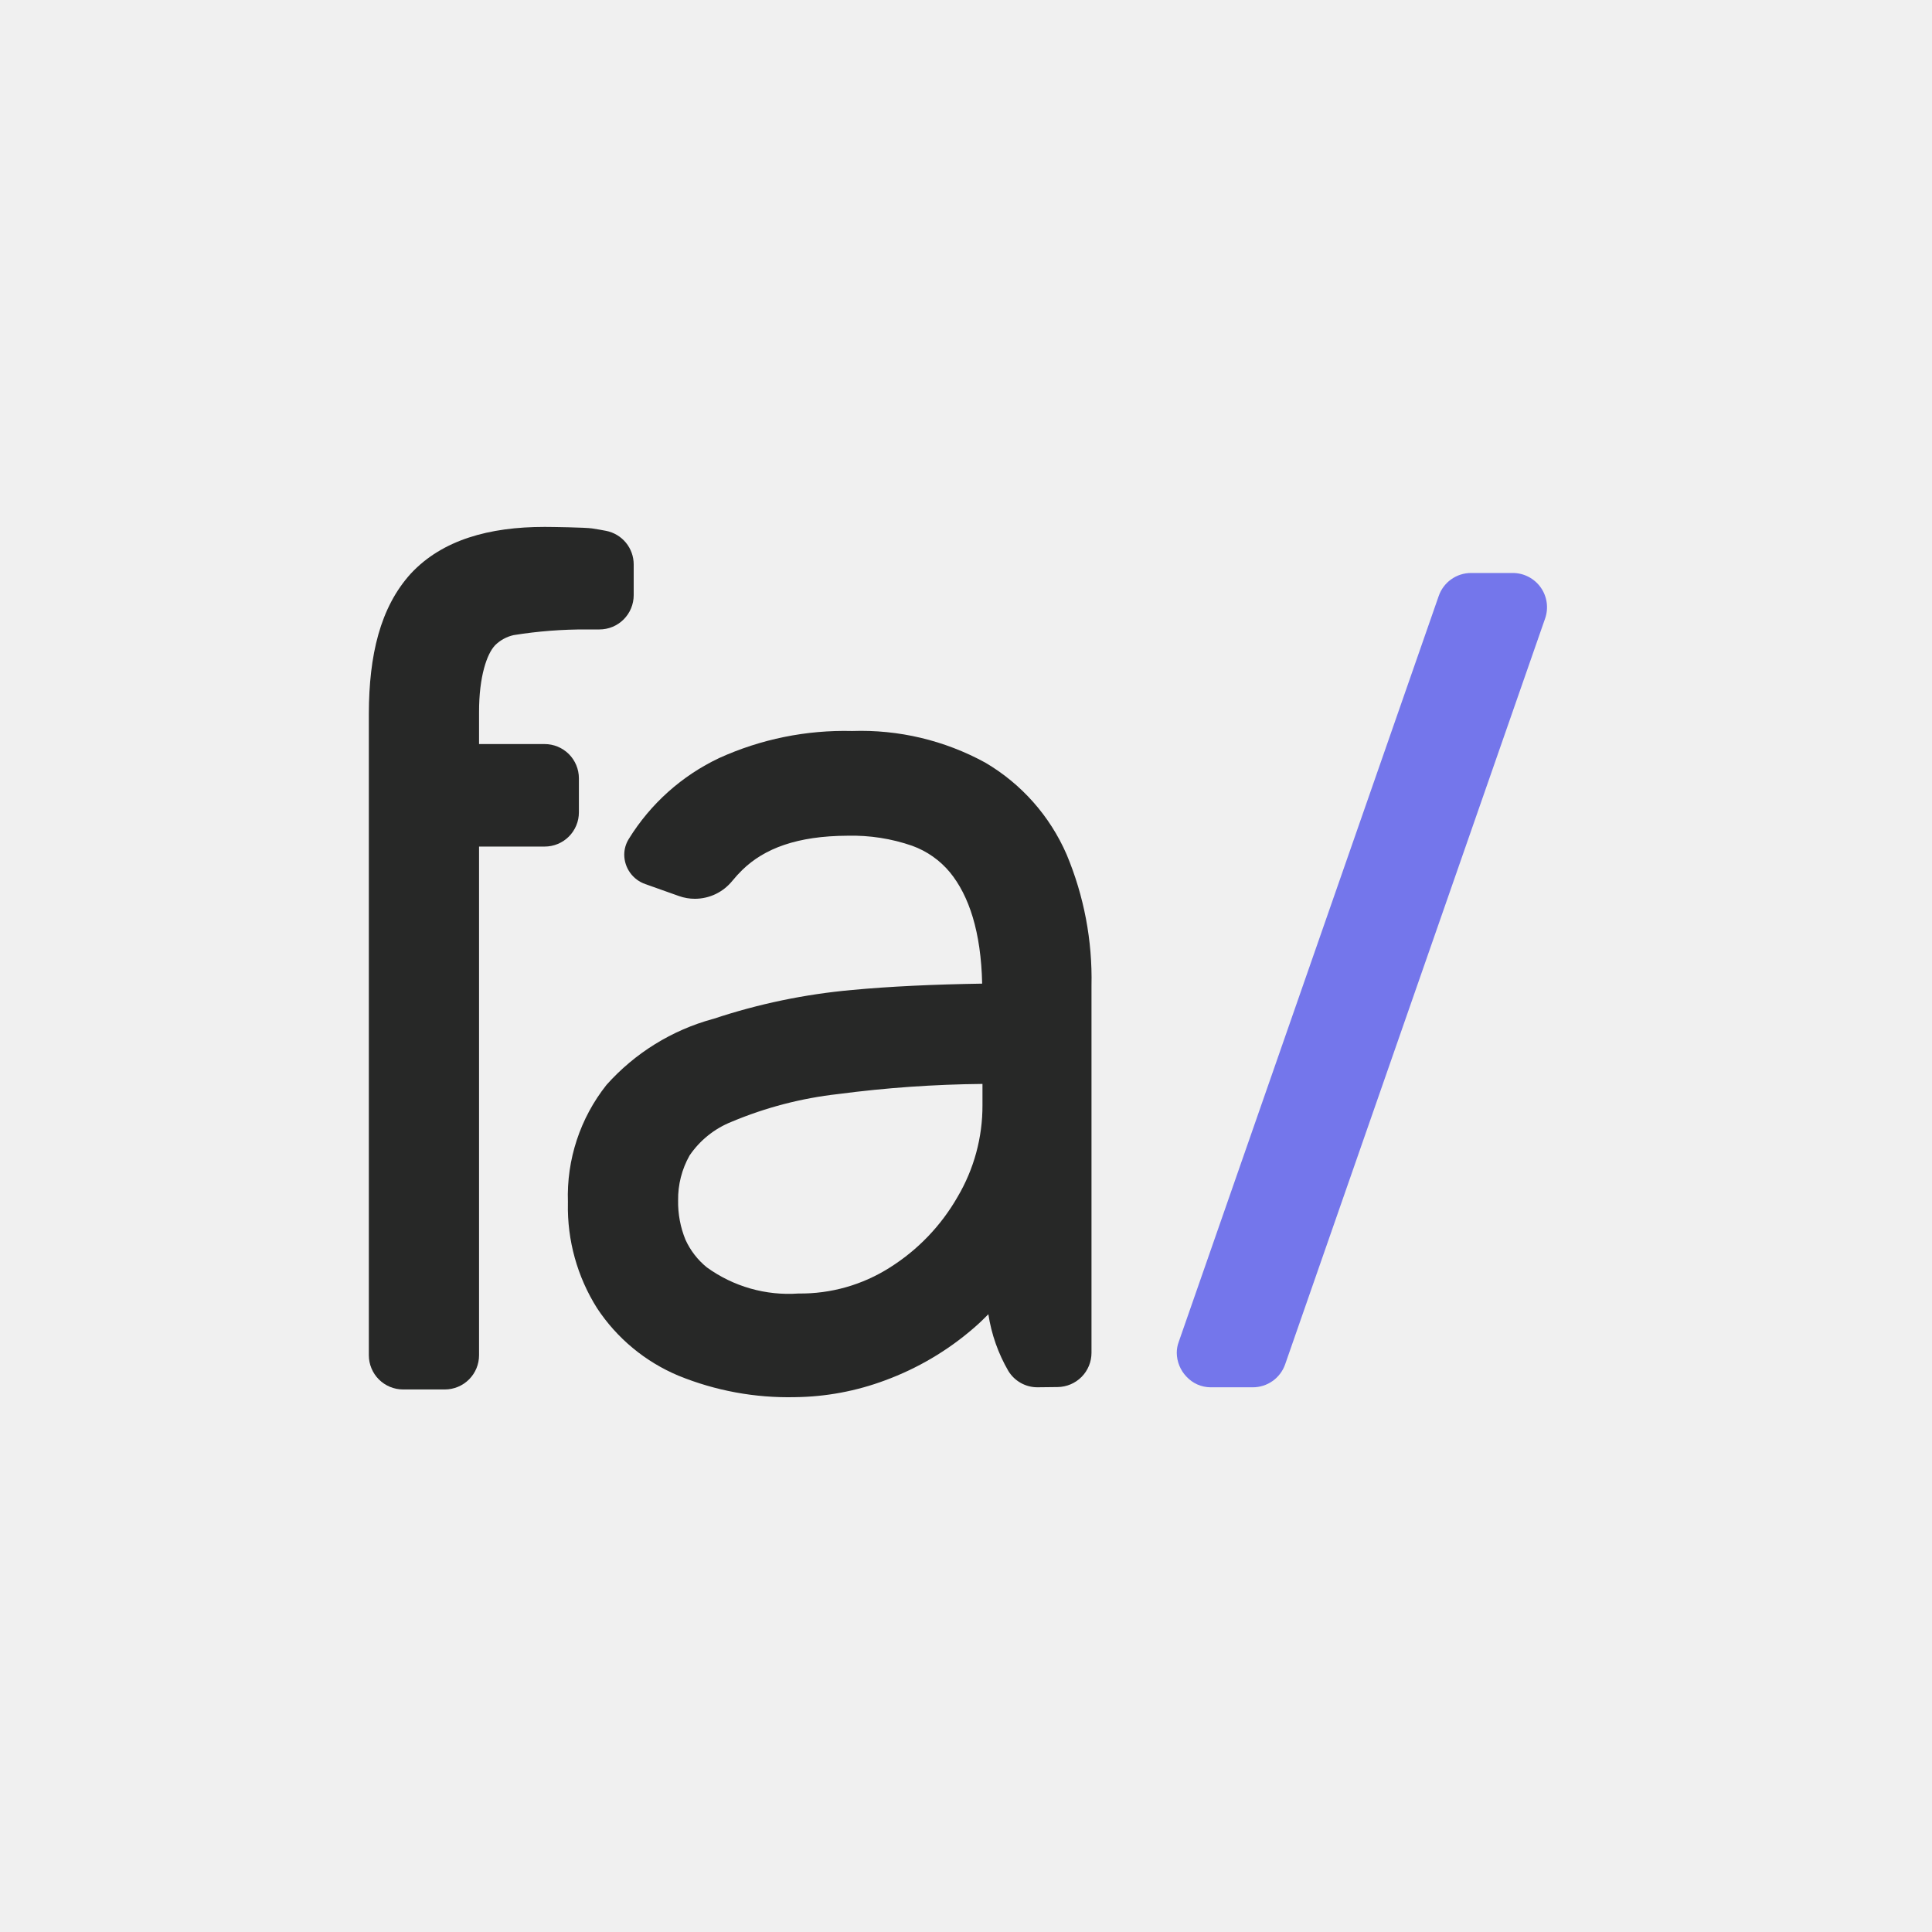
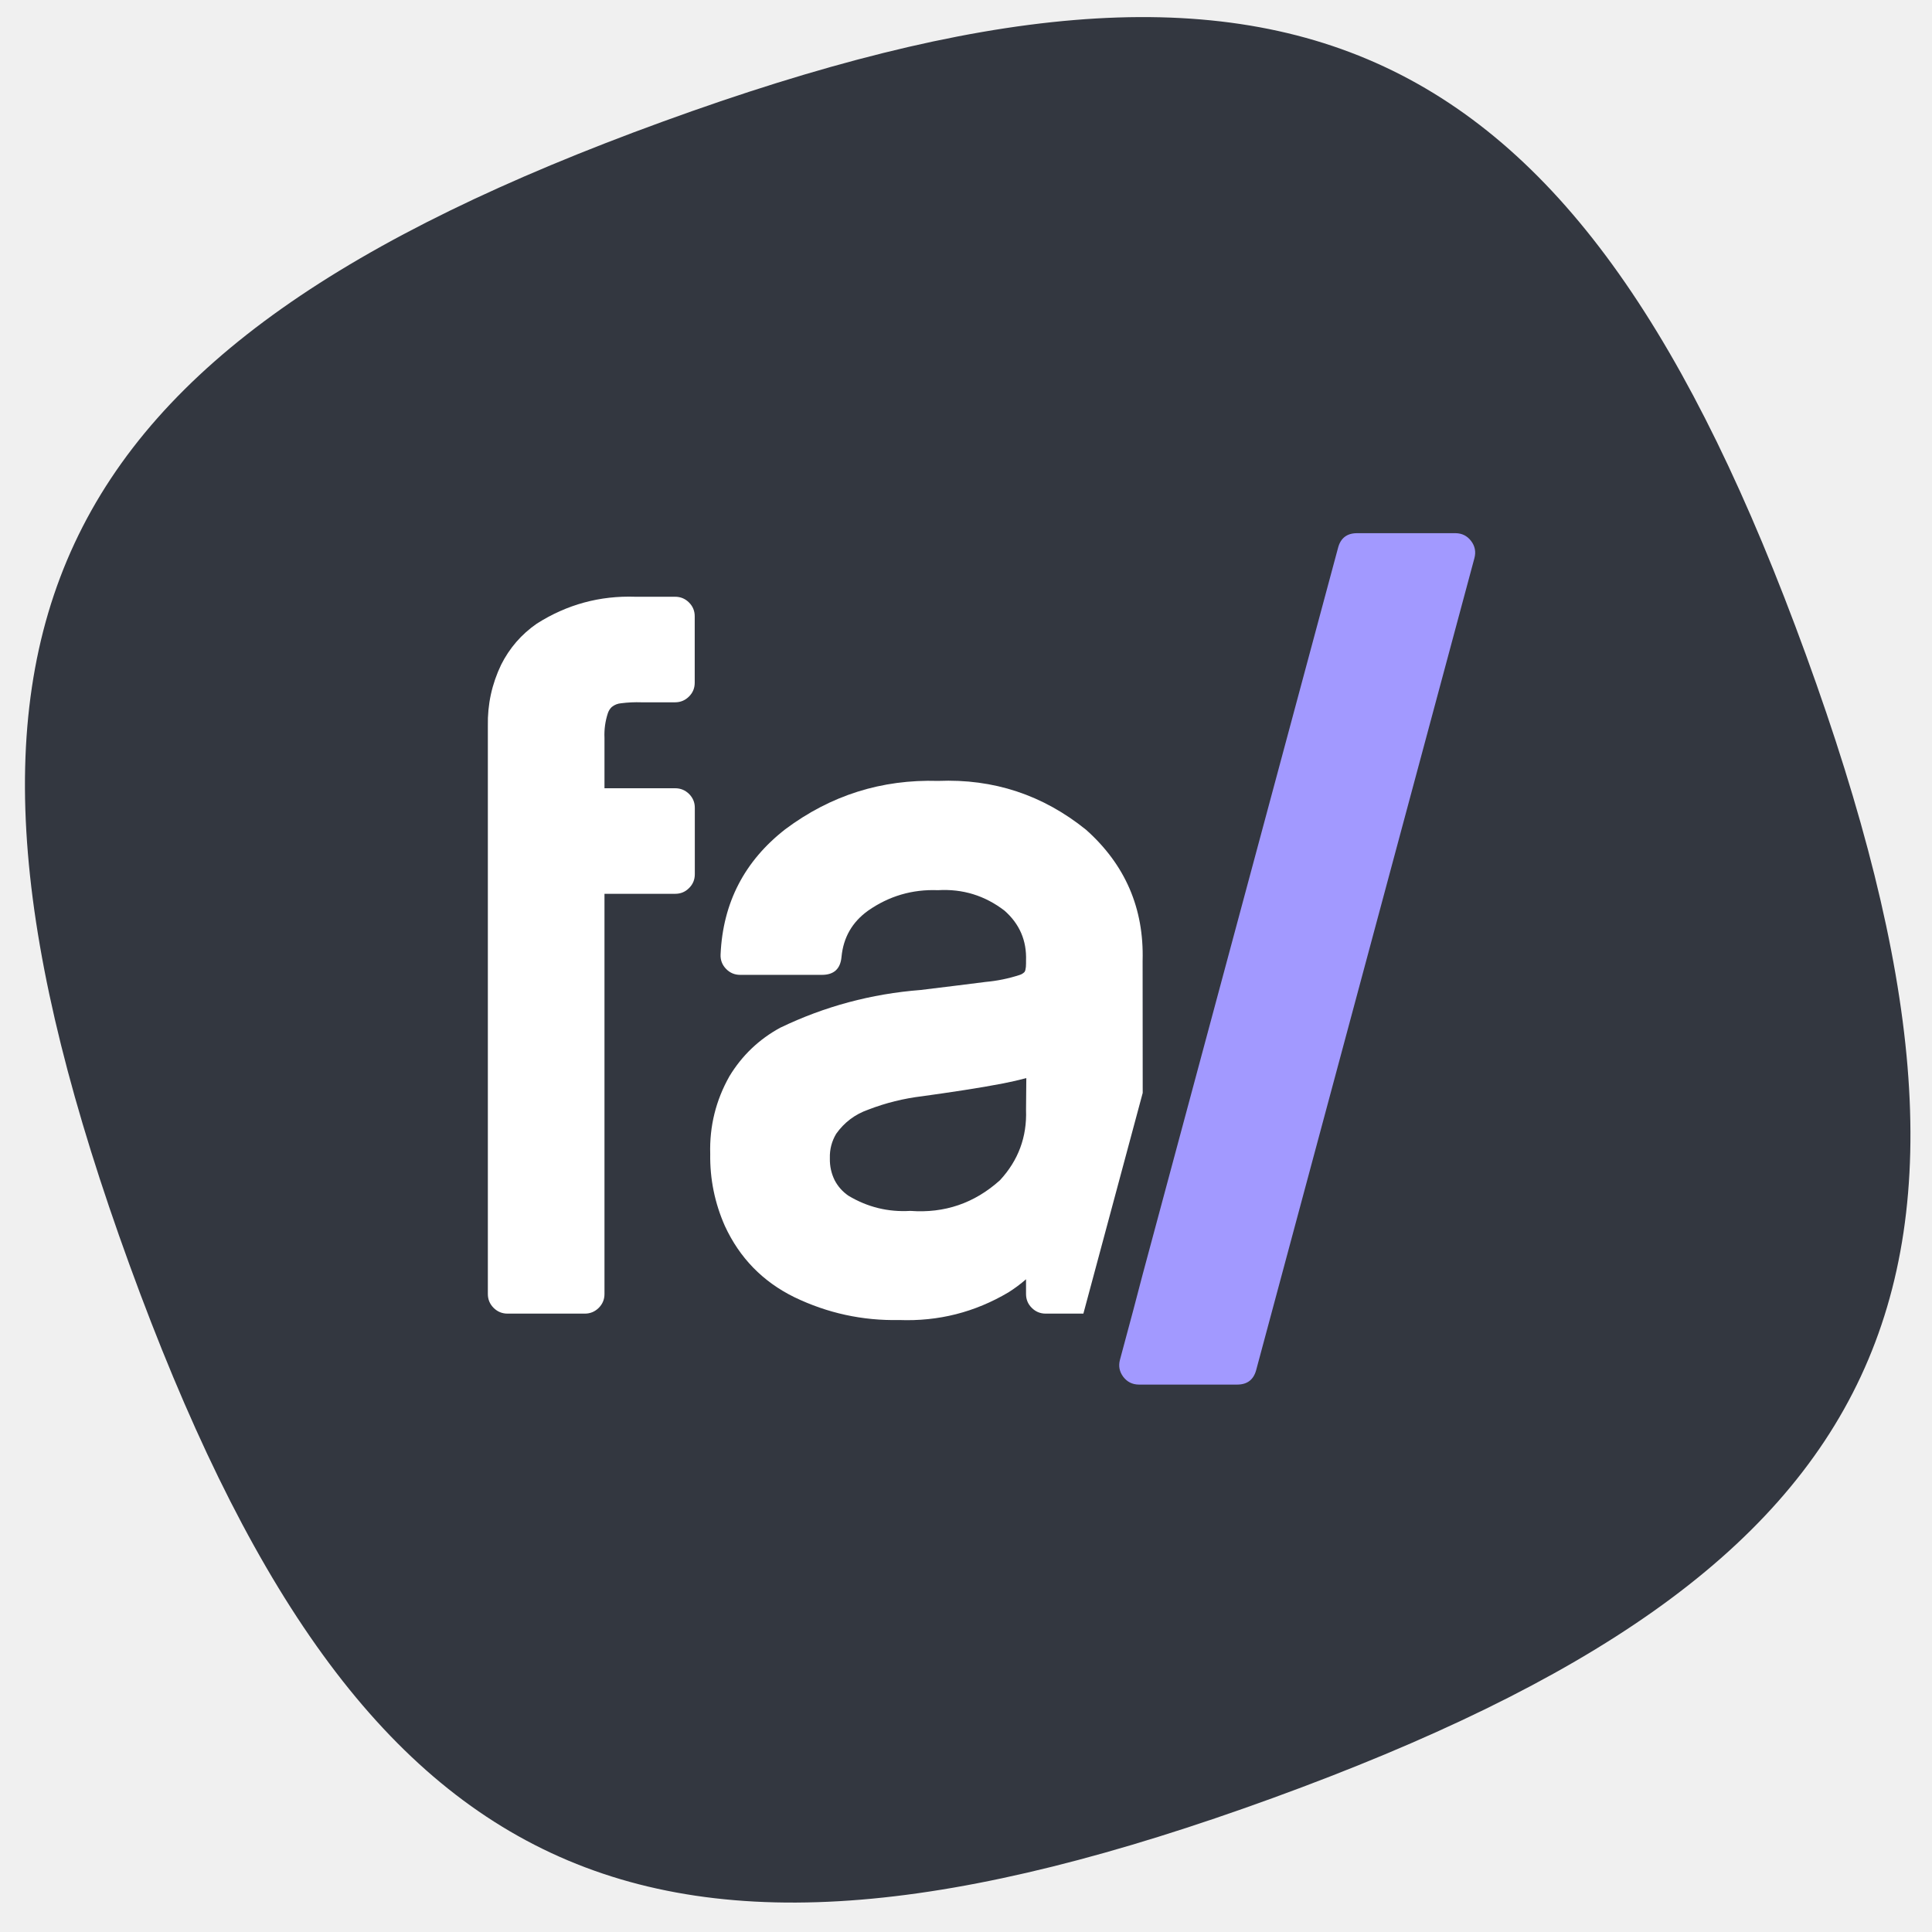
- <svg xmlns="http://www.w3.org/2000/svg" width="110" height="110" viewBox="0 0 110 110" fill="none">
-   <path d="M32.96 46.251V44.315C32.96 43.798 32.754 43.301 32.389 42.935C32.023 42.57 31.526 42.364 31.009 42.364H27.275V40.57C27.269 38.47 27.743 37.218 28.169 36.761L28.189 36.736C28.48 36.45 28.845 36.25 29.243 36.161C30.621 35.939 32.015 35.831 33.411 35.838H34.128C34.384 35.838 34.638 35.788 34.875 35.69C35.112 35.592 35.327 35.448 35.508 35.267C35.69 35.086 35.833 34.871 35.931 34.634C36.029 34.397 36.08 34.143 36.08 33.887V32.139C36.081 31.686 35.924 31.247 35.636 30.897C35.348 30.547 34.947 30.309 34.502 30.223C34.266 30.177 34.002 30.131 33.709 30.086C33.341 30.029 31.408 30 31.028 30H31.001C27.86 30 25.184 30.734 23.392 32.656C21.638 34.588 21.009 37.315 21 40.63V77.159C21 77.676 21.206 78.173 21.571 78.539C21.937 78.904 22.434 79.11 22.951 79.11H25.324C25.58 79.11 25.834 79.06 26.071 78.962C26.308 78.864 26.523 78.72 26.704 78.539C26.885 78.358 27.029 78.143 27.127 77.906C27.225 77.669 27.275 77.415 27.275 77.159V48.2H31.007C31.263 48.2 31.517 48.151 31.754 48.053C31.991 47.955 32.206 47.812 32.388 47.631C32.569 47.45 32.713 47.234 32.811 46.998C32.91 46.761 32.96 46.507 32.96 46.251Z" fill="#272827" />
-   <path d="M67.553 78.381C67.727 78.57 67.938 78.721 68.172 78.825C68.407 78.929 68.66 78.984 68.917 78.987H71.33C71.735 78.987 72.129 78.861 72.459 78.627C72.789 78.392 73.038 78.061 73.171 77.679L87.971 35.218C88.074 34.924 88.105 34.61 88.061 34.301C88.018 33.993 87.901 33.699 87.721 33.445C87.54 33.191 87.302 32.984 87.025 32.841C86.749 32.698 86.442 32.623 86.13 32.623H83.758C83.353 32.623 82.958 32.748 82.627 32.983C82.297 33.218 82.048 33.549 81.915 33.932L67.115 76.393C67.039 76.594 67 76.808 67 77.023C67.005 77.529 67.203 78.015 67.552 78.381" fill="#7476EB" />
-   <path d="M32.334 68.481V68.504C32.29 70.616 32.867 72.694 33.993 74.48C35.122 76.194 36.735 77.532 38.627 78.325C40.735 79.185 42.997 79.601 45.273 79.548C47.024 79.528 48.758 79.203 50.398 78.59C52.243 77.911 53.949 76.904 55.435 75.618C55.728 75.368 56.004 75.101 56.273 74.827C56.447 75.966 56.833 77.061 57.411 78.057C57.585 78.342 57.829 78.577 58.121 78.74C58.412 78.903 58.74 78.988 59.074 78.986V78.986L60.216 78.973C60.73 78.967 61.22 78.759 61.582 78.394C61.943 78.029 62.145 77.536 62.145 77.022V56.122C62.202 53.559 61.719 51.013 60.728 48.648C59.777 46.459 58.155 44.628 56.096 43.42C53.777 42.151 51.159 41.529 48.517 41.62C45.913 41.555 43.328 42.08 40.955 43.156C38.828 44.16 37.039 45.76 35.804 47.761L35.795 47.775C35.63 48.042 35.542 48.349 35.542 48.663C35.544 49.032 35.661 49.391 35.876 49.69C36.091 49.99 36.394 50.216 36.742 50.336V50.336L38.657 51.017C38.949 51.121 39.256 51.173 39.565 51.173C39.972 51.172 40.374 51.081 40.742 50.906C41.109 50.73 41.433 50.475 41.69 50.159C41.871 49.938 42.064 49.726 42.268 49.526C43.521 48.31 45.38 47.593 48.268 47.582C49.513 47.553 50.753 47.746 51.93 48.153C52.773 48.457 53.519 48.981 54.09 49.672C55.174 51.002 55.856 53.058 55.92 56.004C53.132 56.048 50.659 56.164 48.52 56.364C45.834 56.604 43.186 57.155 40.627 58.007V58.007H40.618L40.595 58.014C38.255 58.652 36.15 59.955 34.535 61.765C33.032 63.658 32.252 66.025 32.335 68.441L32.334 68.481ZM54.514 68.156C53.578 69.789 52.255 71.168 50.661 72.17C49.108 73.157 47.301 73.671 45.461 73.647C43.602 73.779 41.756 73.252 40.246 72.16C39.722 71.735 39.304 71.194 39.026 70.58C38.738 69.874 38.596 69.116 38.609 68.353C38.595 67.456 38.82 66.572 39.26 65.79C39.848 64.924 40.683 64.255 41.655 63.869C43.588 63.057 45.628 62.526 47.711 62.292C50.439 61.933 53.187 61.74 55.938 61.714V62.921C55.945 64.762 55.453 66.571 54.515 68.155" fill="#272827" />
+ <svg xmlns="http://www.w3.org/2000/svg" width="41" height="41" viewBox="0 0 41 41" fill="none">
+   <path d="M2.749 26.843C-2.107 13.503 0.721 7.437 14.062 2.582C27.403 -2.274 33.468 0.554 38.324 13.895C43.179 27.236 40.351 33.301 27.01 38.157C13.669 43.012 7.604 40.184 2.749 26.843" fill="#333740" />
+   <path d="M14.326 12.664H13.486C12.729 12.638 12.031 12.828 11.391 13.235C11.065 13.461 10.813 13.752 10.635 14.106C10.438 14.517 10.344 14.95 10.353 15.406V27.46C10.353 27.576 10.394 27.674 10.475 27.755C10.557 27.836 10.655 27.877 10.77 27.877H12.411C12.526 27.877 12.624 27.836 12.706 27.755C12.787 27.674 12.828 27.576 12.828 27.46V18.968H14.328C14.444 18.968 14.542 18.928 14.623 18.846C14.705 18.765 14.745 18.667 14.745 18.552V17.145C14.746 17.03 14.705 16.932 14.624 16.85C14.542 16.769 14.444 16.728 14.328 16.728H12.828V15.66C12.82 15.48 12.844 15.305 12.9 15.134C12.917 15.084 12.944 15.04 12.982 15.004C13.04 14.957 13.107 14.93 13.182 14.924C13.325 14.906 13.469 14.899 13.613 14.904H14.326C14.441 14.904 14.54 14.863 14.621 14.782C14.703 14.701 14.743 14.603 14.743 14.488V13.081C14.744 12.966 14.703 12.867 14.622 12.786C14.54 12.704 14.442 12.664 14.326 12.664" fill="white" />
+   <path d="M24.248 20.389C24.279 19.276 23.879 18.35 23.048 17.609C22.132 16.87 21.086 16.524 19.909 16.572C18.709 16.536 17.628 16.878 16.666 17.597C15.8 18.271 15.341 19.156 15.292 20.252C15.286 20.371 15.324 20.473 15.406 20.559C15.488 20.645 15.589 20.688 15.708 20.688H17.442C17.697 20.688 17.835 20.561 17.858 20.308C17.897 19.896 18.084 19.569 18.42 19.327C18.866 19.015 19.36 18.87 19.904 18.891C20.429 18.86 20.9 19.005 21.317 19.325C21.637 19.607 21.79 19.961 21.774 20.388V20.447C21.775 20.496 21.77 20.543 21.759 20.59L21.743 20.626C21.712 20.657 21.677 20.679 21.635 20.691C21.401 20.767 21.161 20.816 20.916 20.838C20.564 20.885 20.107 20.938 19.537 21.009C18.494 21.09 17.5 21.356 16.557 21.81C16.106 22.056 15.747 22.399 15.48 22.839C15.191 23.351 15.055 23.902 15.072 24.489C15.064 25.021 15.168 25.53 15.383 26.017C15.696 26.694 16.186 27.198 16.855 27.527C17.559 27.867 18.302 28.029 19.084 28.013C19.914 28.044 20.687 27.849 21.402 27.425C21.533 27.342 21.657 27.25 21.774 27.148V27.46C21.774 27.576 21.814 27.674 21.896 27.755C21.977 27.836 22.076 27.877 22.191 27.877H22.991L24.25 23.193L24.248 20.389ZM21.774 23.554C21.795 24.128 21.61 24.626 21.22 25.047C20.679 25.534 20.045 25.751 19.319 25.697C18.848 25.725 18.41 25.618 18.005 25.375C17.88 25.289 17.782 25.179 17.712 25.045C17.641 24.9 17.608 24.747 17.611 24.585V24.575C17.606 24.39 17.651 24.219 17.745 24.061C17.917 23.819 18.143 23.648 18.424 23.549C18.796 23.405 19.181 23.31 19.577 23.263C20.17 23.18 20.777 23.091 21.287 22.992C21.468 22.957 21.629 22.919 21.78 22.879L21.774 23.554Z" fill="white" />
+   <path d="M31.218 11.479C31.134 11.37 31.024 11.316 30.887 11.315H28.796C28.584 11.316 28.45 11.419 28.396 11.624L24.248 27.049L24.048 27.811L23.767 28.858C23.732 28.99 23.756 29.11 23.838 29.219C23.921 29.327 24.031 29.382 24.168 29.383H26.258C26.47 29.382 26.603 29.279 26.658 29.075L31.29 11.842C31.325 11.709 31.301 11.588 31.218 11.479" fill="#A299FF" />
</svg>
